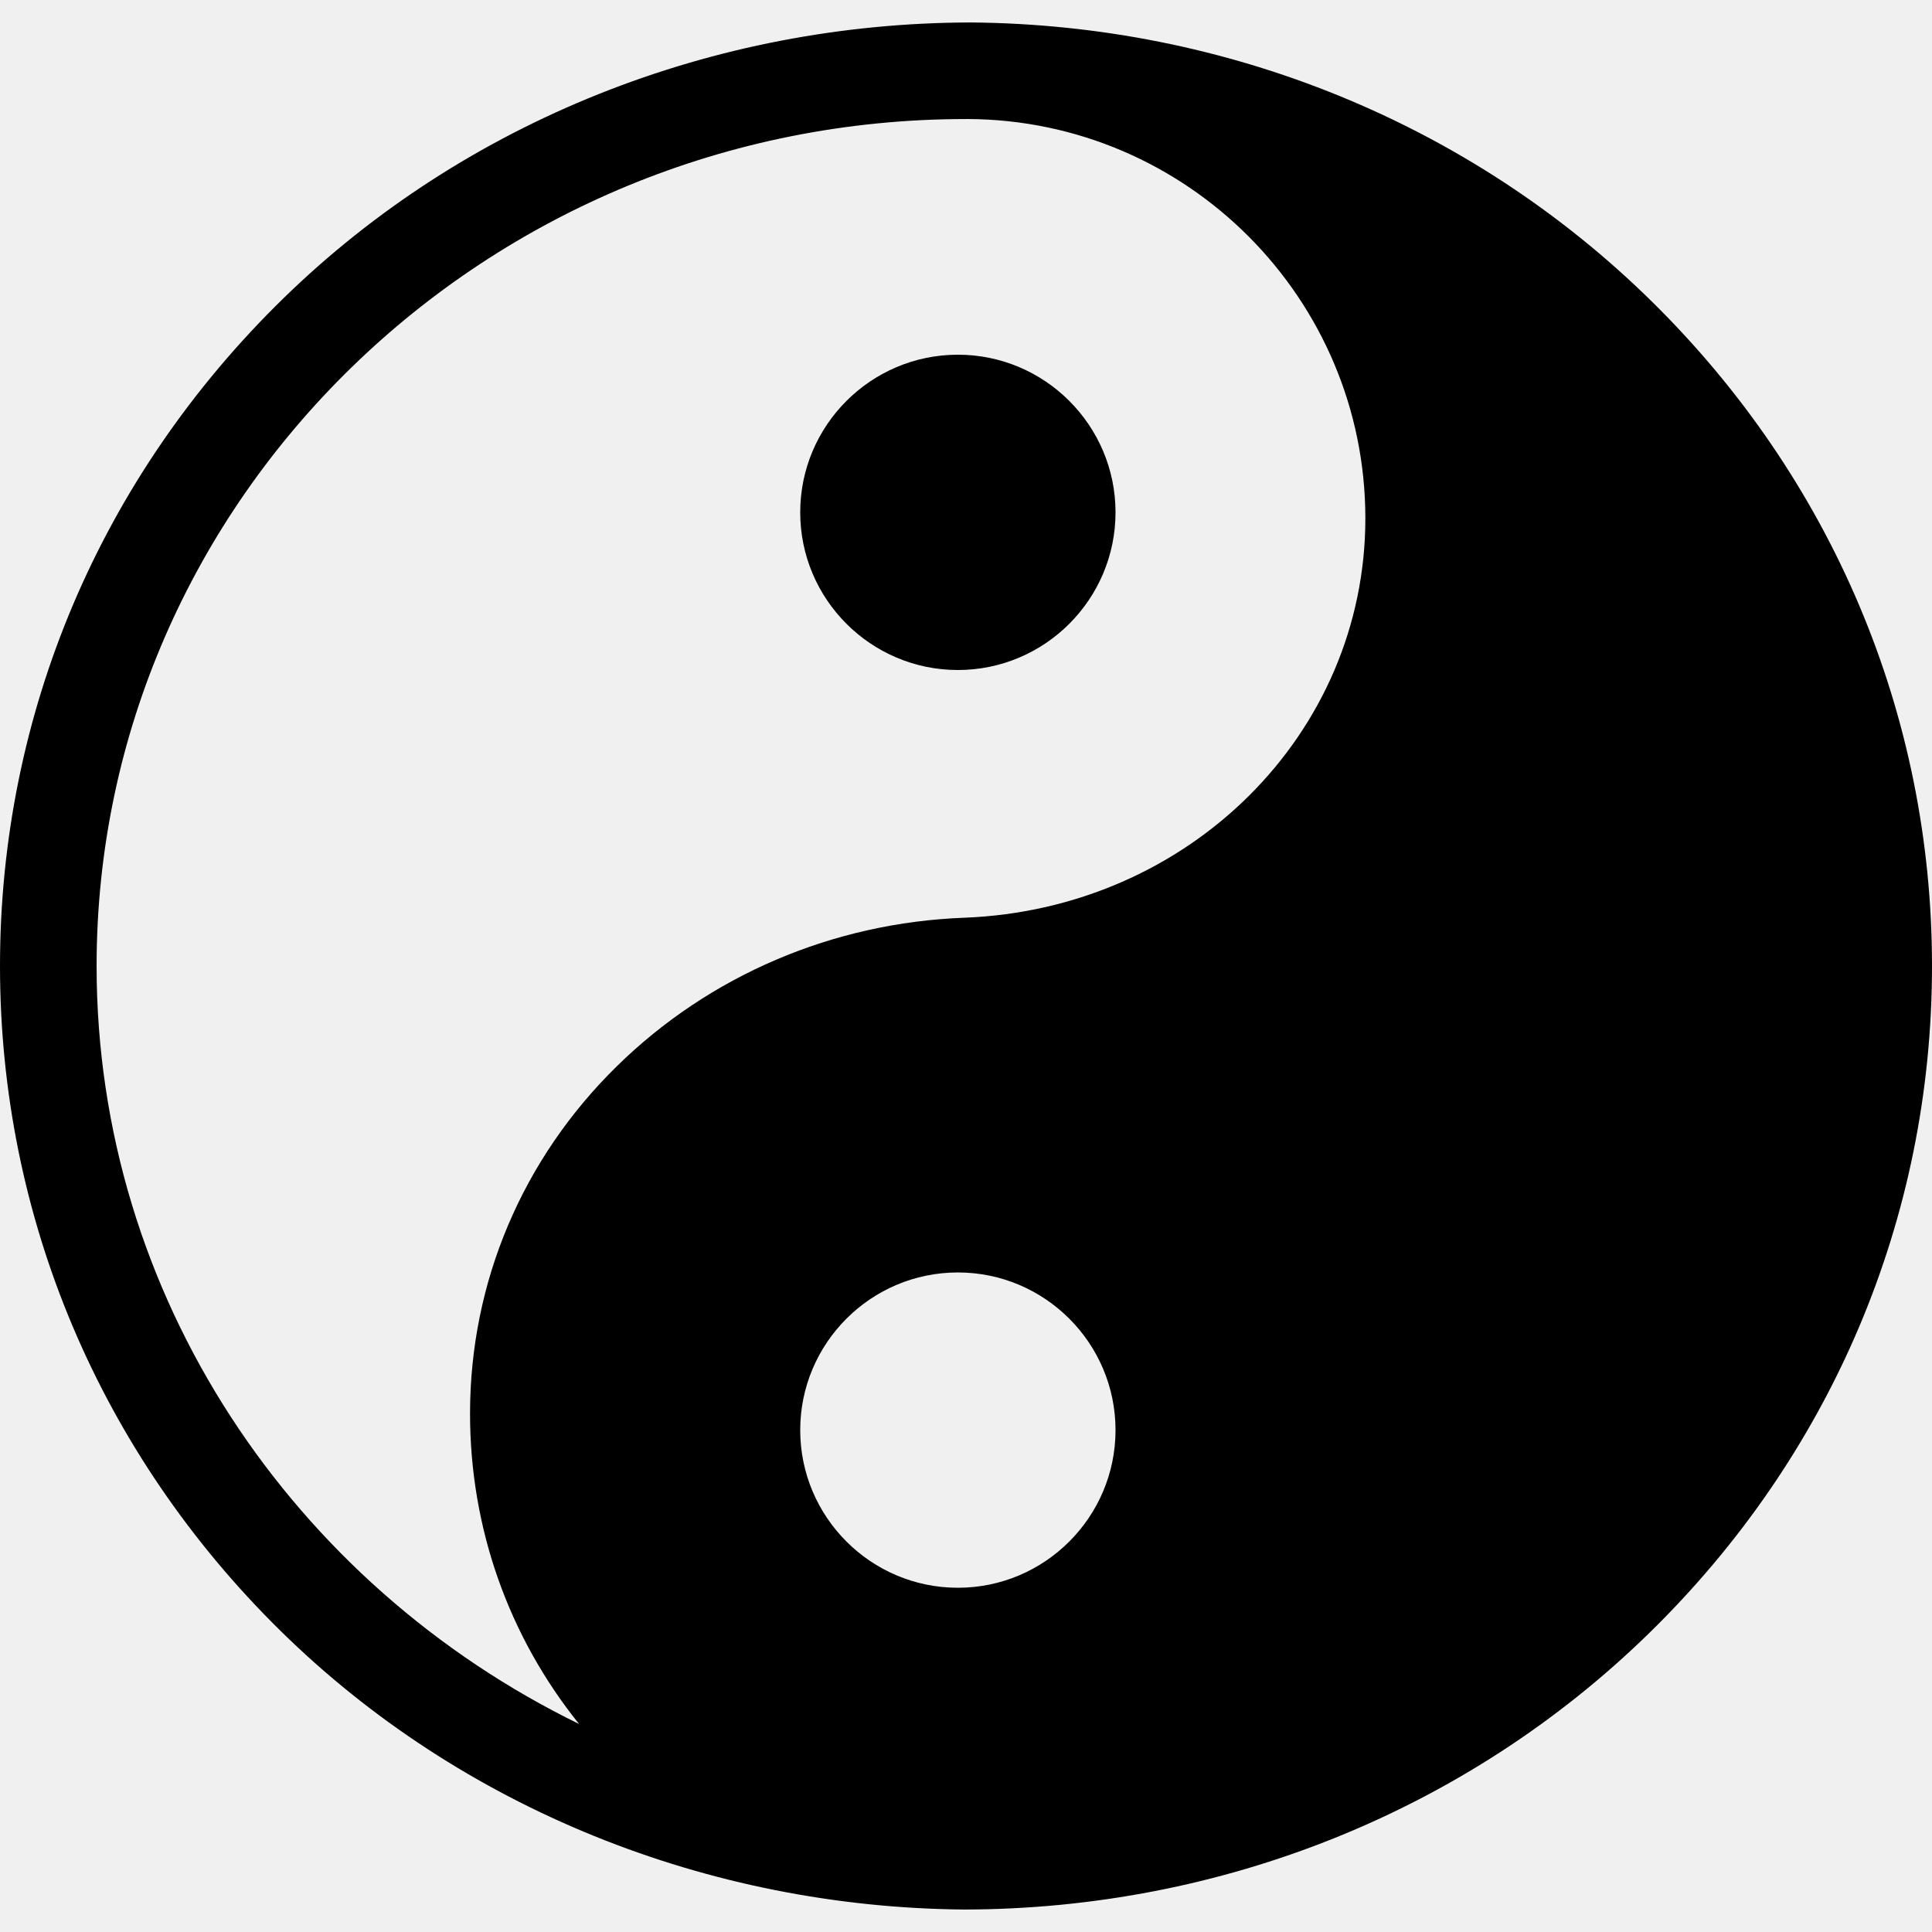
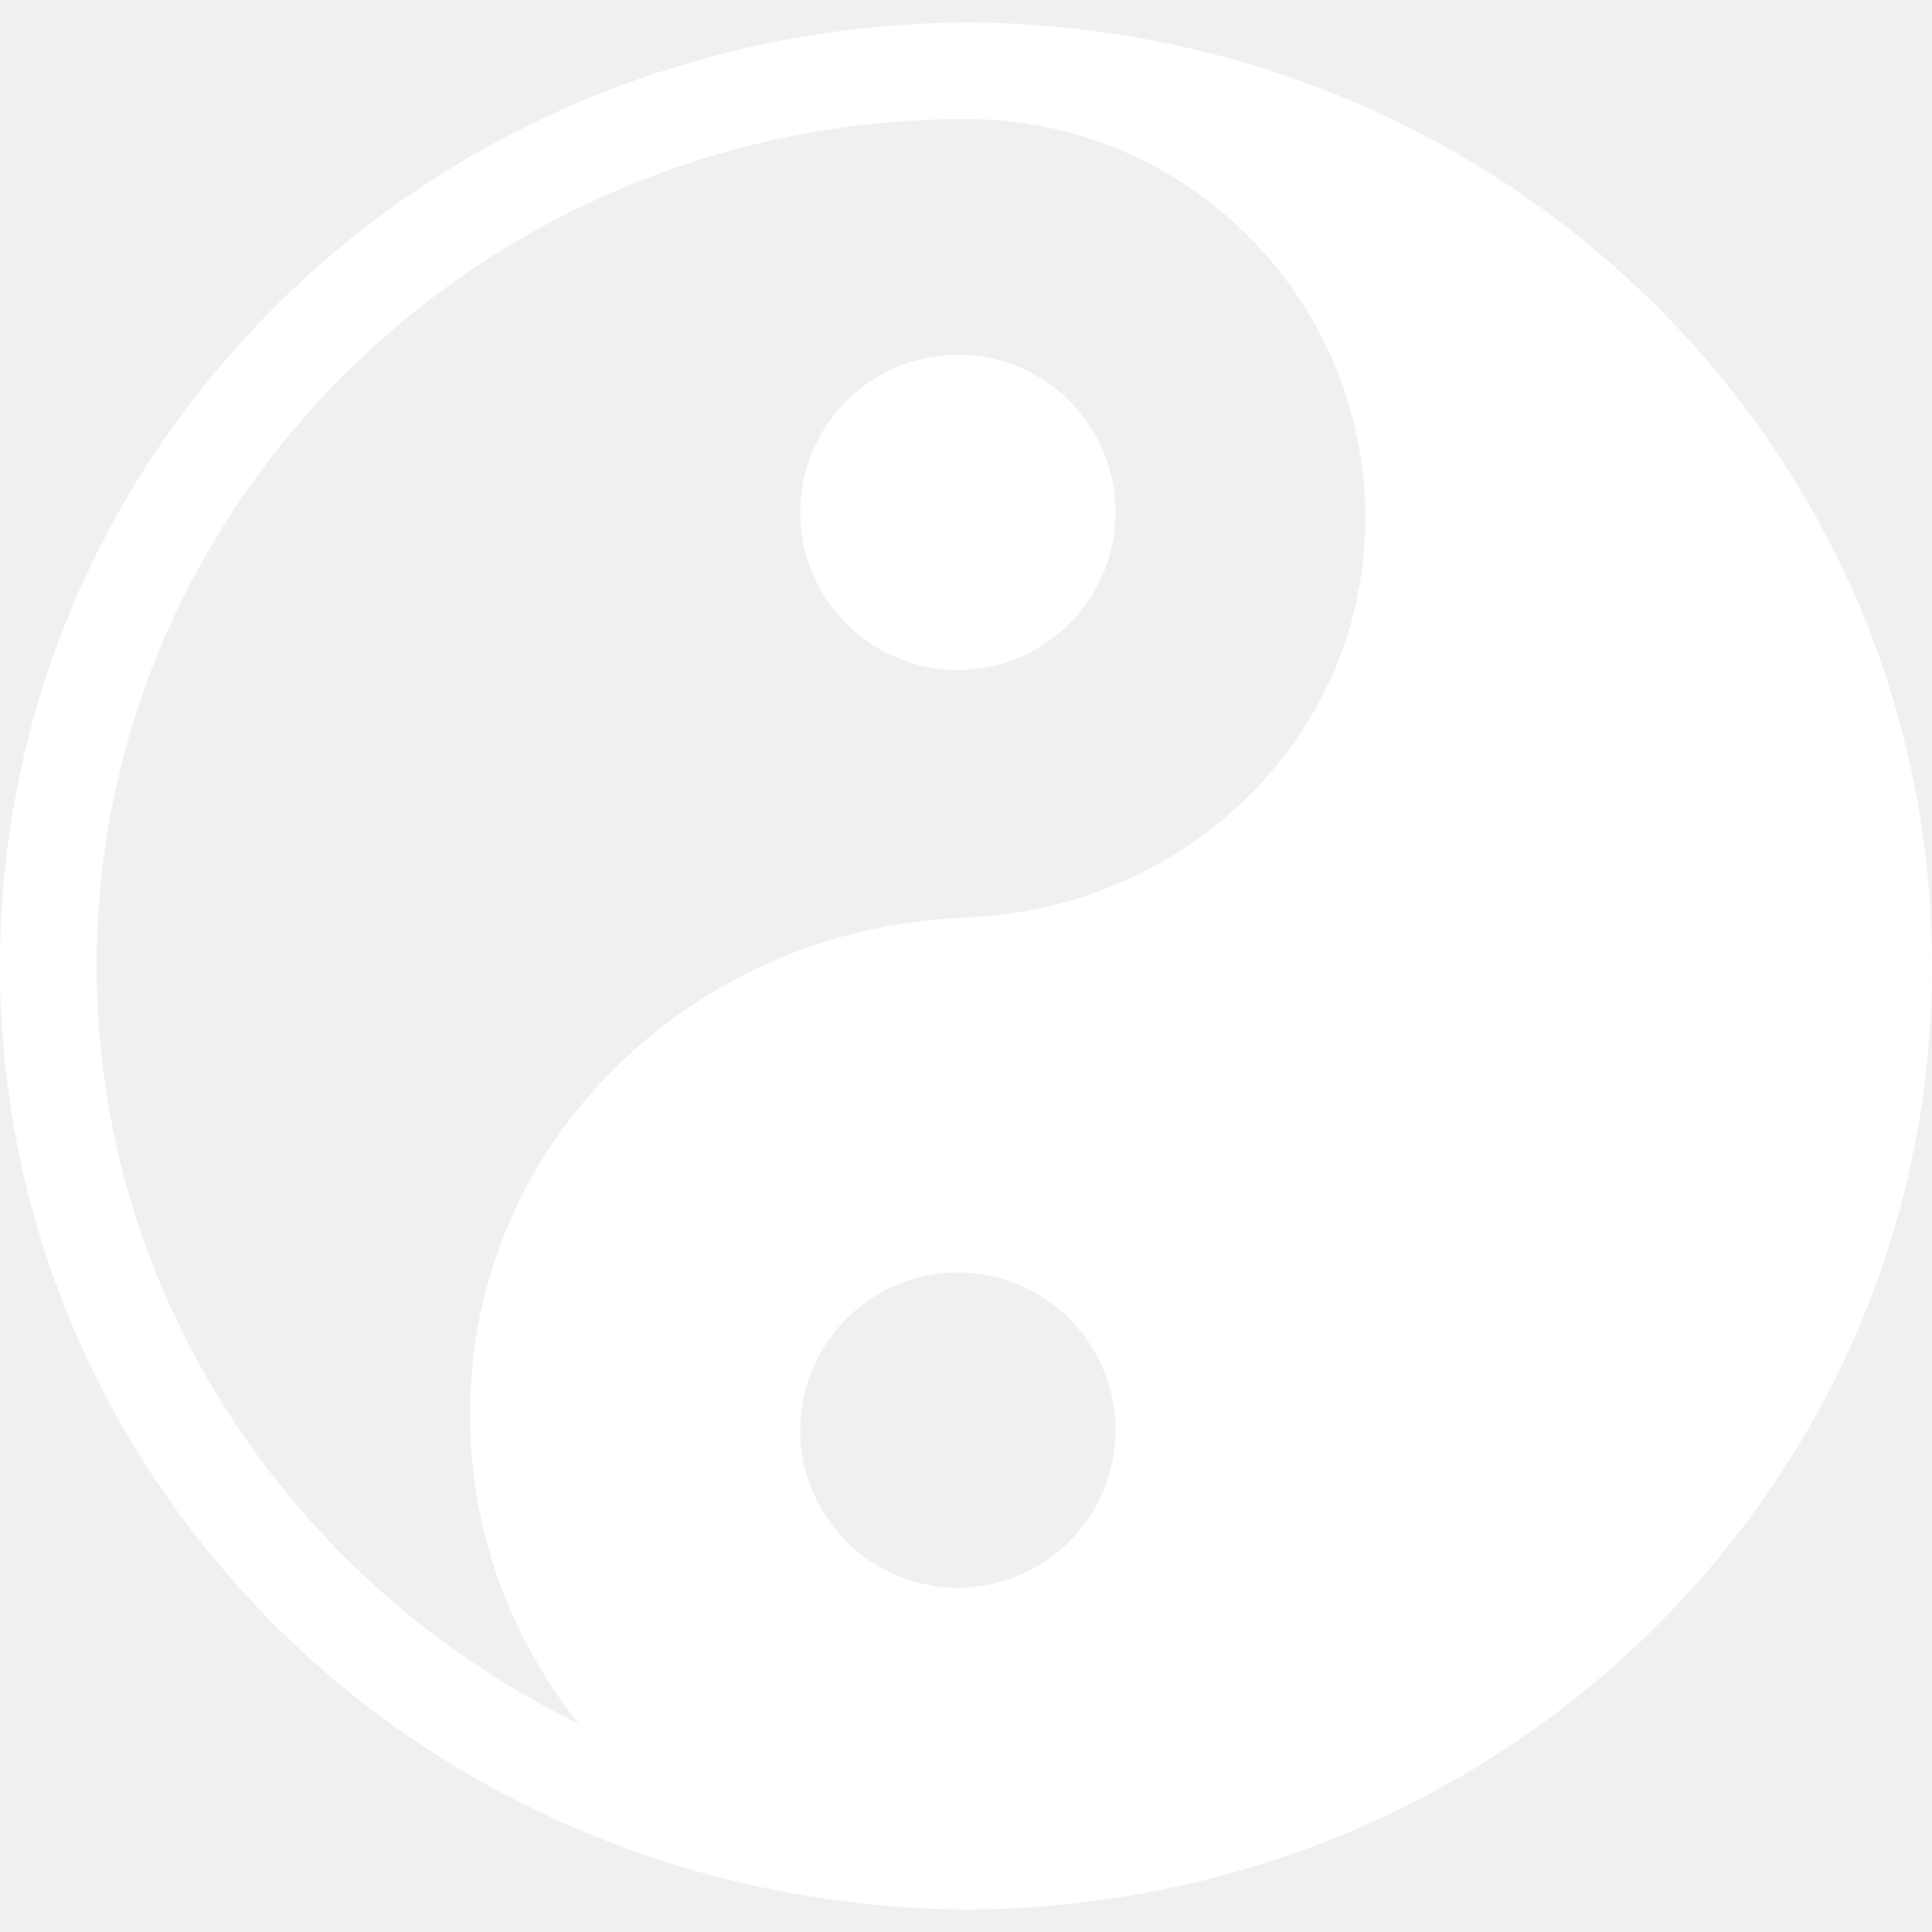
- <svg xmlns="http://www.w3.org/2000/svg" version="1.1" id="Capa_1" x="0px" y="0px" viewBox="0 0 484.704 484.704" style="enable-background:new 0 0 484.704 484.704;" xml:space="preserve">
+ <svg xmlns="http://www.w3.org/2000/svg" version="1.1" id="Capa_1" fill="#fff" x="0px" y="0px" viewBox="0 0 484.704 484.704" style="enable-background:new 0 0 484.704 484.704;" xml:space="preserve">
  <g>
    <g>
      <path d="M240.313,88.989c-21.81,0-39.553,17.743-39.553,39.552c0,21.81,17.743,39.553,39.553,39.553s39.552-17.743,39.552-39.553    C279.865,106.732,262.123,88.989,240.313,88.989z" />
      <path d="M414.255,75.486C368.941,30.95,307.781,6.145,243.529,5.637C179.02,5.75,116.746,30.318,71.09,74.858    C25.247,119.58,0,179.063,0,242.352c0,62.946,25.014,122.201,70.432,166.85c45.302,44.533,107.305,69.345,171.546,69.865    c64.506-0.117,125.983-24.685,171.636-69.221c45.844-44.723,71.09-104.206,71.09-167.494    C484.705,179.397,459.685,120.136,414.255,75.486z M240.313,398.341c-21.81,0-39.553-17.744-39.553-39.553    c0-21.81,17.743-39.552,39.553-39.552s39.552,17.743,39.552,39.552C279.865,380.597,262.123,398.341,240.313,398.341z     M241.893,230.242c-32.956,1.251-63.887,14.468-87.097,37.217c-23.777,23.305-36.872,54.273-36.872,87.196    c0,28.63,9.633,55.841,27.353,77.86C73.641,397.566,24.236,325.28,24.236,242.352c0-117.166,97.847-212.486,218.116-212.486    c0.139,0,0.278-0.002,0.417-0.007c55.056,0.224,99.774,45.083,99.774,100.19C342.544,184.089,298.332,228.1,241.893,230.242z" />
    </g>
  </g>
  <g>
</g>
  <g>
</g>
  <g>
</g>
  <g>
</g>
  <g>
</g>
  <g>
</g>
  <g>
</g>
  <g>
</g>
  <g>
</g>
  <g>
</g>
  <g>
</g>
  <g>
</g>
  <g>
</g>
  <g>
</g>
  <g>
</g>
</svg>
